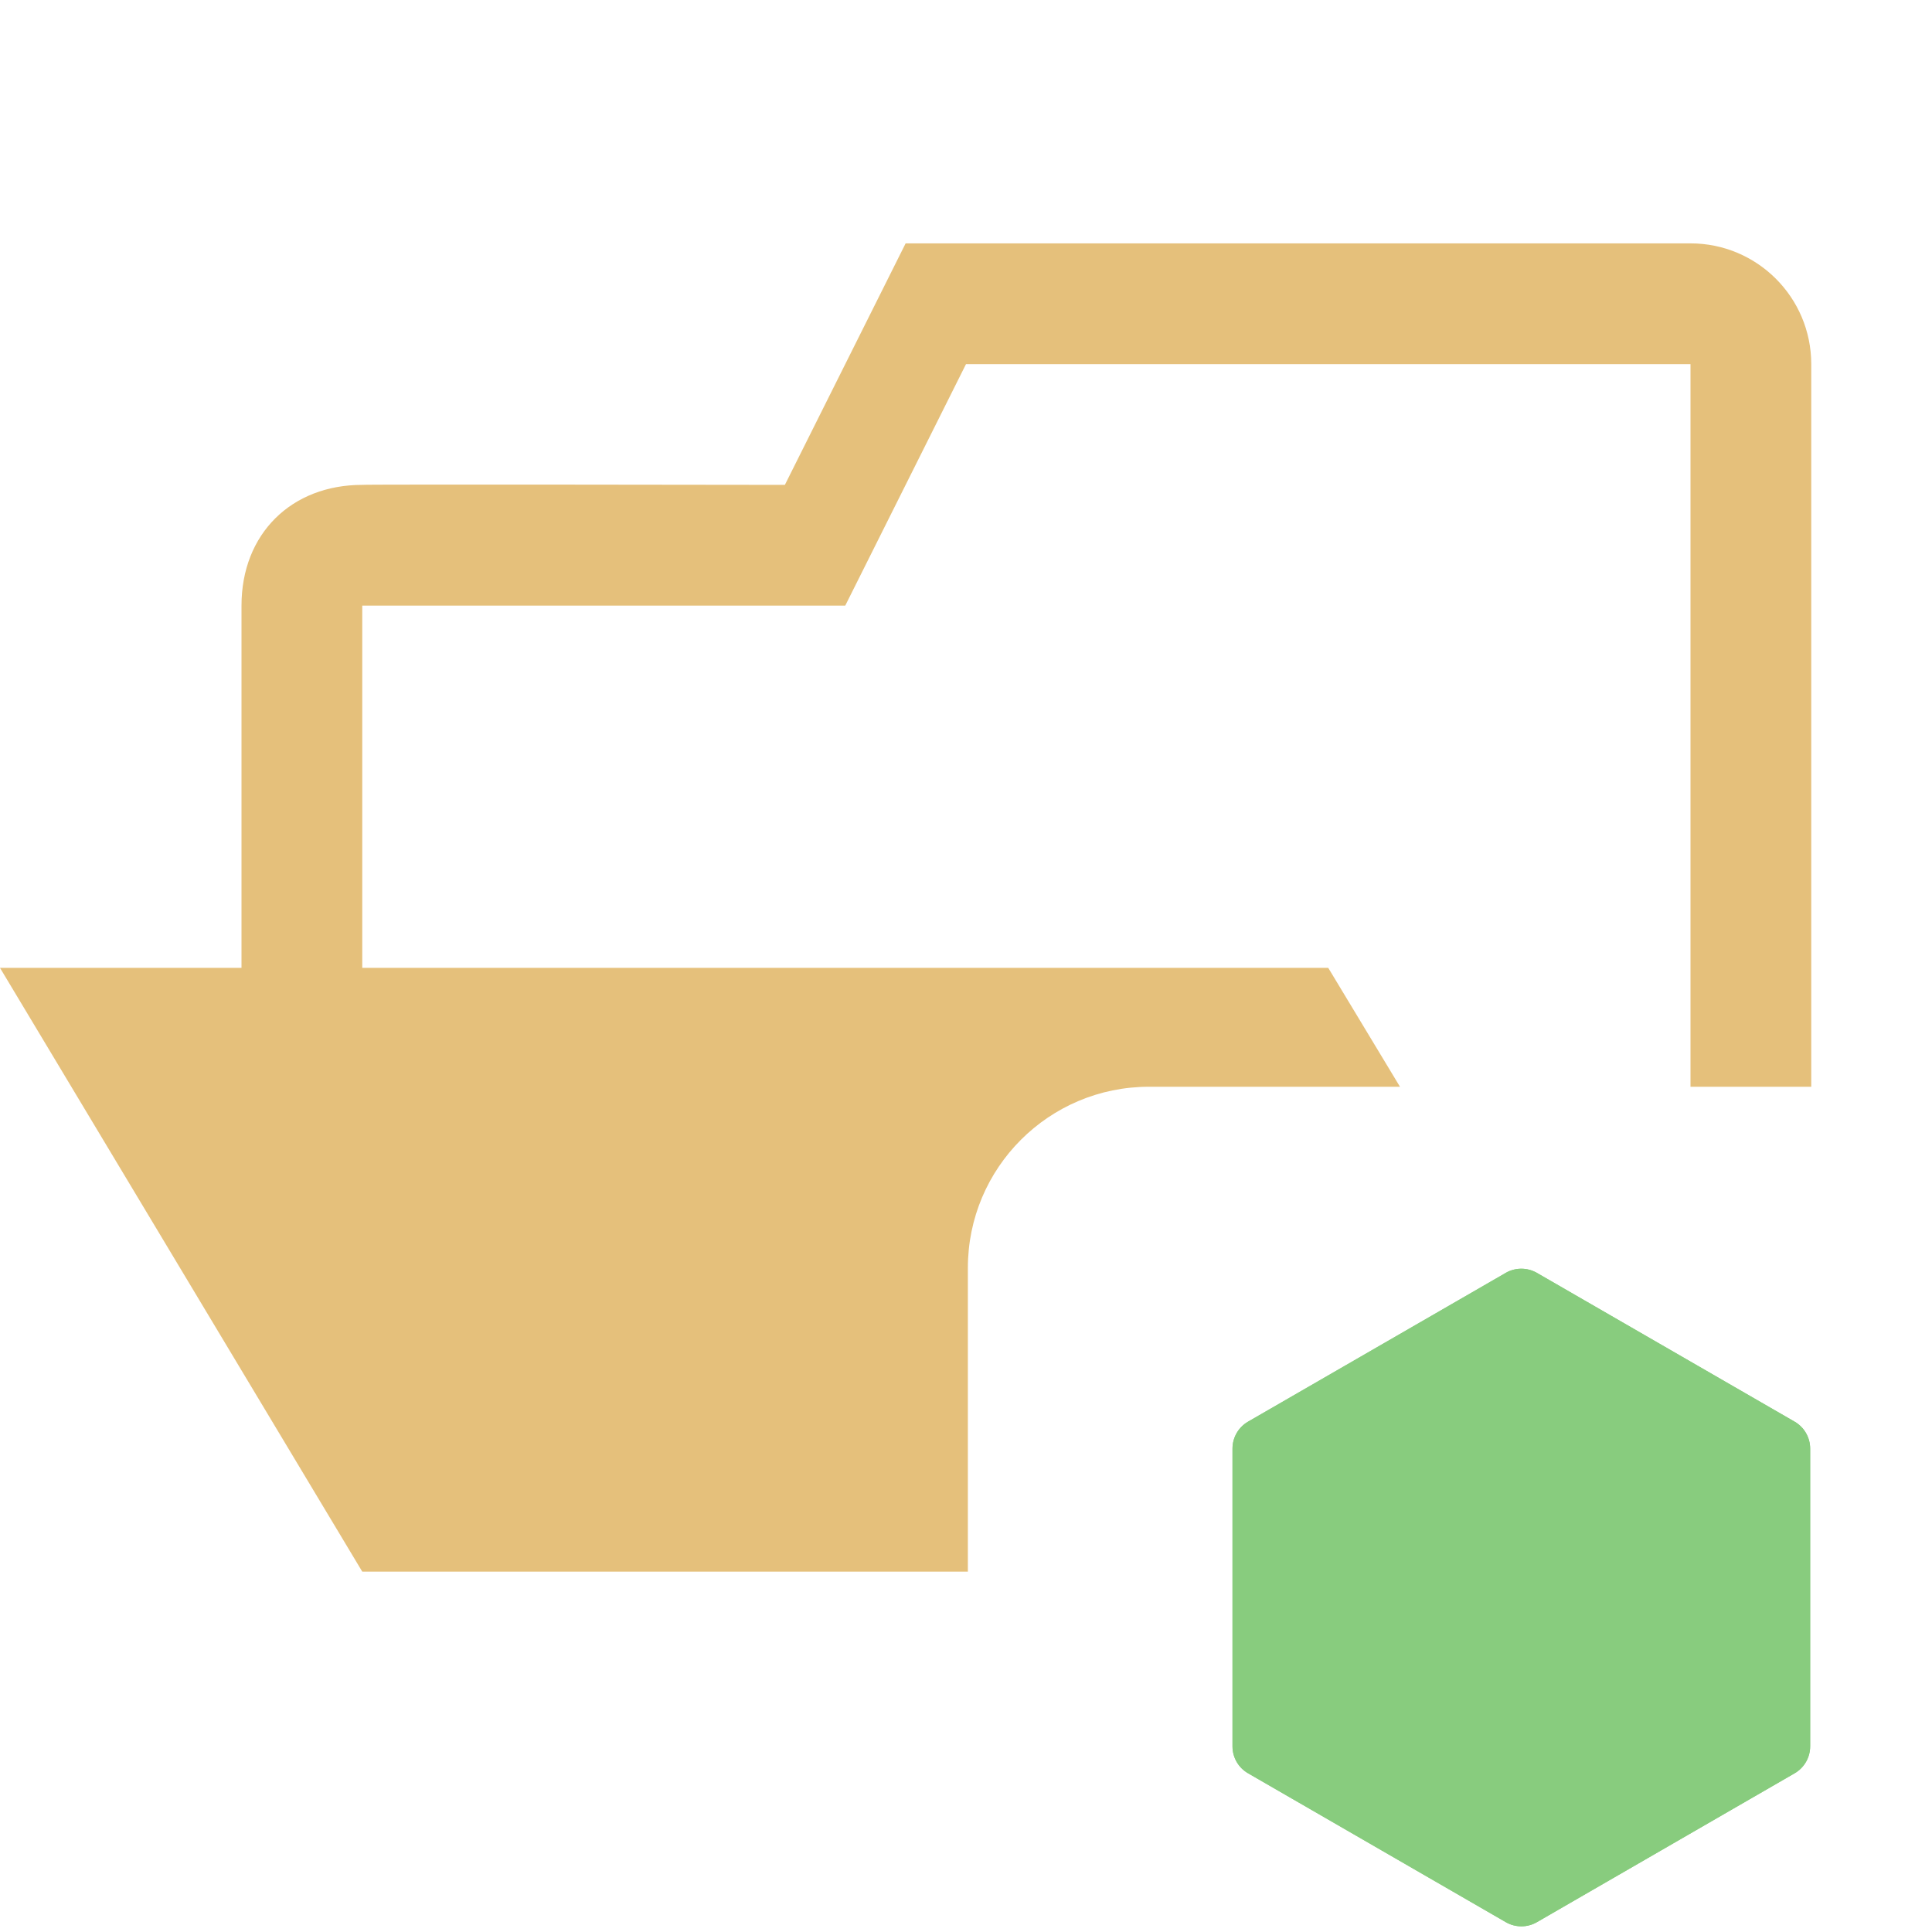
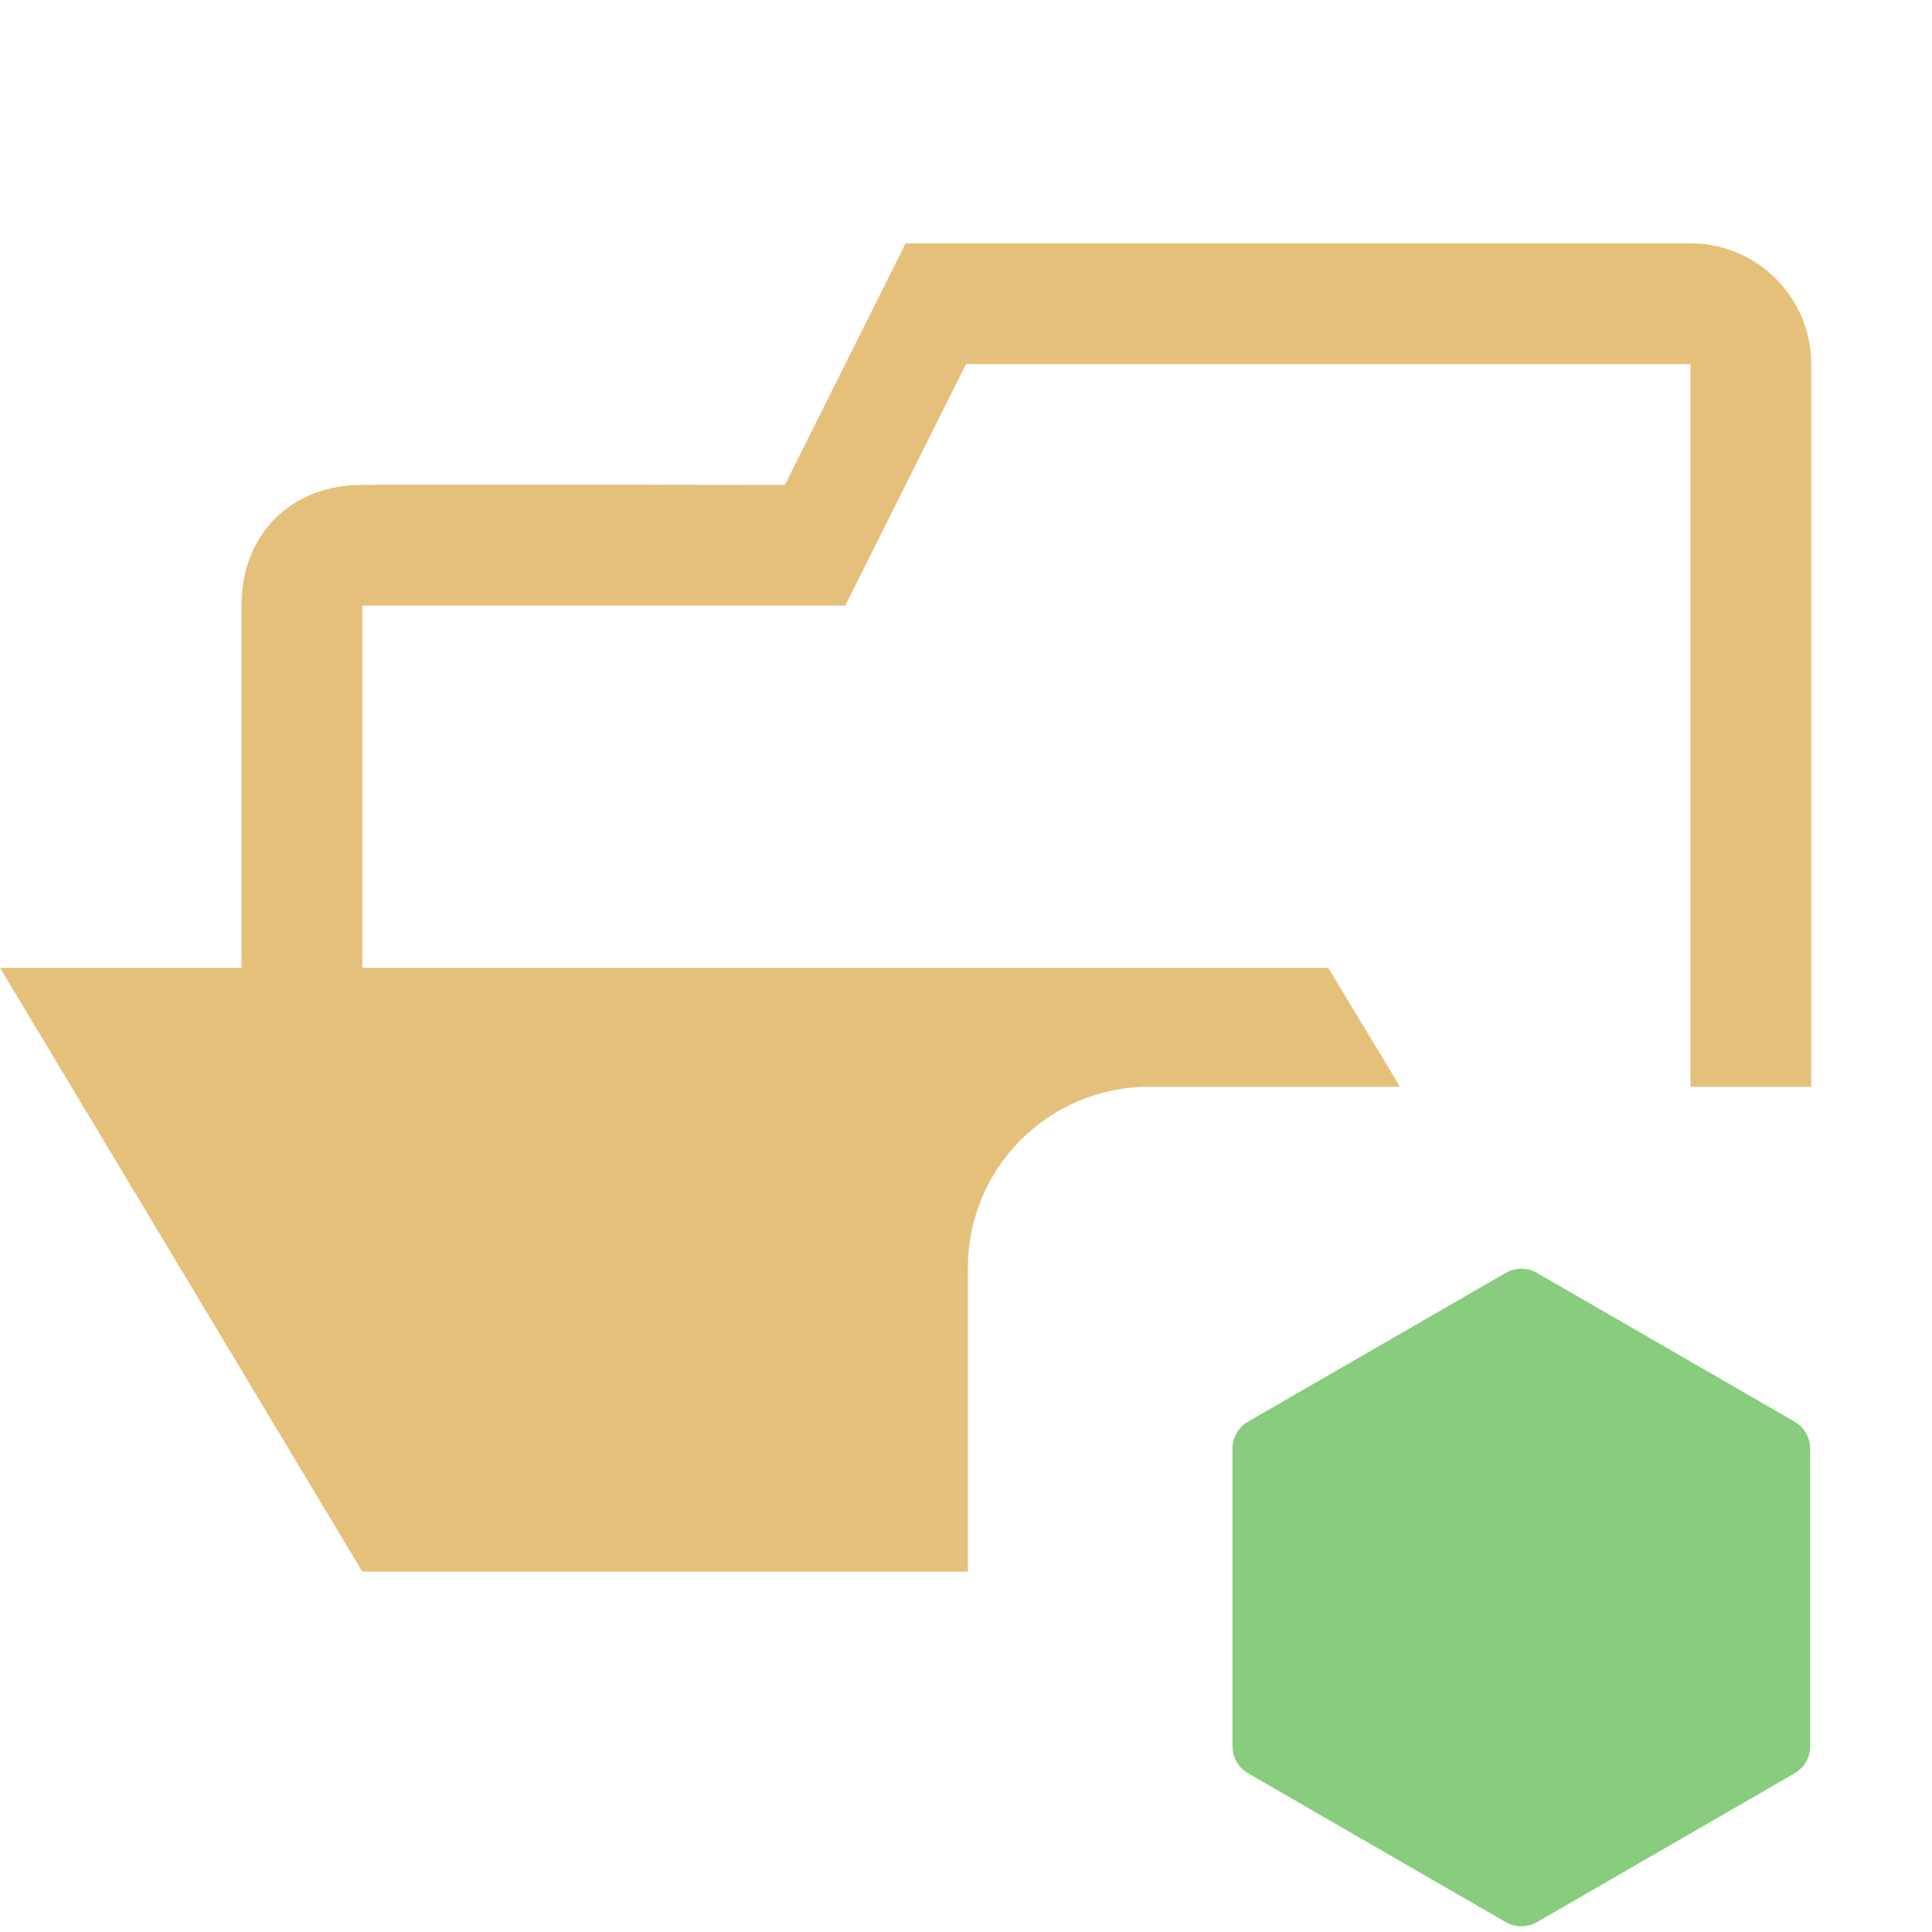
- <svg xmlns="http://www.w3.org/2000/svg" xmlns:xlink="http://www.w3.org/1999/xlink" height="100%" stroke-miterlimit="10" style="fill-rule:nonzero;clip-rule:evenodd;stroke-linecap:round;stroke-linejoin:round;" version="1.1" viewBox="0 0 32 32" width="100%" xml:space="preserve">
-   <defs>
-     <path d="M24.94 21.083L20.672 23.547C20.512 23.639 20.414 23.81 20.414 23.994L20.414 28.925C20.414 29.109 20.512 29.279 20.672 29.371L24.941 31.837C25.1 31.929 25.297 31.929 25.456 31.837L29.725 29.371C29.884 29.279 29.982 29.109 29.982 28.925L29.982 23.994C29.982 23.81 29.884 23.639 29.724 23.547L25.456 21.083C25.376 21.037 25.287 21.014 25.198 21.014C25.108 21.014 25.019 21.037 24.939 21.083" id="Fill" />
-   </defs>
-   <clipPath id="ArtboardFrame">
-     <rect height="32" width="32" x="0" y="0" />
+ <svg xmlns="http://www.w3.org/2000/svg" xml:space="preserve" stroke-linecap="round" stroke-linejoin="round" stroke-miterlimit="10" clip-rule="evenodd" viewBox="0 0 32 32">
+   <clipPath id="a">
+     <path d="M0 0h32v32H0z" />
  </clipPath>
-   <g clip-path="url(#ArtboardFrame)" id="Untitled">
-     <g opacity="0">
-       <path d="M20.266 30.33C20.266 30.633 20.539 30.879 20.876 30.879L28.188 30.879C28.525 30.879 28.798 30.633 28.798 30.33C28.798 30.215 28.755 30.105 28.688 30.018L25.141 24.491L25.141 22.105L23.922 22.105L23.922 24.491L20.376 30.018C20.309 30.105 20.266 30.215 20.266 30.33M20.876 31.975C19.866 31.975 19.047 31.239 19.047 30.33C19.047 30.001 19.157 29.694 19.352 29.436L22.704 24.194L22.704 23.202C22.367 23.202 22.094 22.956 22.094 22.654L22.094 22.105C22.094 21.5 22.64 21.009 23.313 21.009L25.751 21.009C26.424 21.009 26.97 21.5 26.97 22.105L26.97 22.654C26.97 22.956 26.697 23.202 26.36 23.202L26.36 24.194L29.712 29.436C29.907 29.694 30.017 30.001 30.017 30.33C30.017 31.239 29.198 31.975 28.188 31.975L20.876 31.975M19.966 30.012L23.122 24.946L23.485 22.965L23.558 21.862L24.789 21.48L25.792 21.797L25.872 23.464L26.012 24.863L27.646 27.068L29.254 29.443L29.646 30.793L27.658 31.515C27.658 31.515 21 31.47 20.974 31.47C20.947 31.47 19.904 30.836 19.904 30.836L19.966 30.012Z" fill="#aa87cc" fill-rule="nonzero" opacity="1" stroke="none" />
-     </g>
-     <path d="M24.604 21.005C21.508 21.004 19.001 23.51 19.001 26.604C19.001 29.05 20.57 31.129 22.754 31.893C23.048 31.966 23.003 31.758 23.003 31.615L23.003 30.645C21.304 30.844 21.235 29.719 21.122 29.532C20.891 29.139 20.347 29.038 20.509 28.851C20.896 28.652 21.291 28.901 21.747 29.575C22.078 30.065 22.723 29.982 23.049 29.901C23.121 29.607 23.273 29.344 23.484 29.14C21.724 28.824 20.99 27.75 20.99 26.473C20.99 25.854 21.194 25.284 21.595 24.825C21.339 24.067 21.619 23.419 21.656 23.322C22.383 23.257 23.14 23.843 23.198 23.889C23.611 23.778 24.084 23.719 24.612 23.719C25.143 23.719 25.616 23.78 26.033 23.893C26.174 23.785 26.875 23.282 27.551 23.344C27.587 23.44 27.86 24.073 27.62 24.821C28.026 25.282 28.232 25.856 28.232 26.477C28.232 27.756 27.494 28.832 25.728 29.142C26.034 29.443 26.206 29.853 26.205 30.282L26.205 31.69C26.215 31.802 26.205 31.914 26.393 31.914C28.61 31.167 30.206 29.072 30.206 26.605C30.206 23.51 27.698 21.005 24.604 21.005Z" fill="#b7bbd4" fill-rule="nonzero" opacity="0" stroke="none" />
-     <path d="M27.632 21.015L22.81 25.449L20.115 23.417L19.001 24.066L21.657 26.507L19.001 28.948L20.115 29.598L22.81 27.567L27.632 31.998L29.985 30.856L29.985 22.157L27.632 21.015ZM27.632 23.931L27.632 29.082L24.214 26.506L27.632 23.931Z" fill="#2196f3" fill-rule="nonzero" opacity="0" stroke="none" />
-     <g opacity="0">
-       <path d="M26.323 30.35L27.631 31.997L31.992 26.508L27.631 21.017L26.323 22.665L29.377 26.508L26.323 30.35ZM24.687 22.665L23.378 21.017L19.017 26.508L23.378 31.998L24.687 30.35L21.633 26.508L24.687 22.665Z" fill="#88cc7e" fill-rule="nonzero" opacity="1" stroke="none" />
-     </g>
-     <path d="M23.002 20.985L23 24.93C23 24.93 18.995 29.03 18.962 31.889L30.001 31.884C29.991 29.022 26 24.961 26 24.961L26 20.985L23.002 20.985Z" fill="#e65c75" fill-rule="nonzero" opacity="0" stroke="none" />
-     <path d="M15 4.031L13 8.031C13 8.031 6 8.02 6 8.031C4.827 8.031 4 8.841 4 10.031L4 16.031L0 16.031L6 26.031L16.031 26.031L16.031 21C16.031 19.343 17.374 18 19.031 18L23.188 18L22 16.031L6 16.031L6 10.031L14 10.031L16 6.031L28 6.031L28 18L30 18L30 6.031C30 4.926 29.104 4.031 28 4.031C28 4.031 15 4.031 15 4.031Z" fill="#e5c07b" fill-rule="nonzero" opacity="1" stroke="none" />
-     <path d="M15 4.031L12.969 8C12.969 8 6 8.02 6 8.031C4.828 8.031 3.969 8.841 3.969 10.031L4 24C4 25.194 4.821 26.031 6.031 26.031L16.031 26.031L16.031 21C16.031 19.343 17.374 18 19.031 18L30 18L30 6C30.001 5.47 29.781 4.968 29.406 4.594C29.032 4.219 28.529 4.03 28 4.031L15 4.031ZM16 6.031L28 6.031L28 8L15 8L16 6.031Z" fill="#e5c07b" fill-rule="nonzero" opacity="0" stroke="none" />
-     <path d="M28.004 4.02C28.534 4.019 29.042 4.229 29.416 4.603C29.791 4.978 30 5.486 29.999 6.015L29.992 24.023C29.992 25.18 29.168 26.02 28.004 26.02L28.004 6.02L16.004 6.02L14.994 8.012L29.038 8.002L28.004 26.02L6.017 26.02C4.807 26.02 3.986 25.207 3.986 24.014L3.98 10.043C3.98 8.853 4.834 8.019 6.006 8.019C6.006 8.008 12.974 7.987 12.974 7.987L15.006 4.019L28.006 4.019L28.004 4.02Z" fill="#4d9be9" fill-rule="nonzero" opacity="0" stroke="none" />
-     <path d="M28.011 4.039C29.115 4.039 30.006 4.929 30.006 6.034L30.011 24.039C30.034 24.576 29.831 25.098 29.451 25.478C29.07 25.858 28.548 26.062 28.011 26.039L28.011 6.039L16.011 6.039L14.011 10.039L6.011 10.039L6.011 16.039L22.011 16.039L28.011 26.039L6.011 26.039L0.011 16.039L4.011 16.039L4.011 10.039C4.011 8.849 4.838 8.039 6.011 8.039C6.011 8.028 13.011 8.039 13.011 8.039L15.011 4.039C15.011 4.039 28.011 4.039 28.011 4.039Z" fill="#4d9be9" fill-rule="nonzero" opacity="0" stroke="none" />
-     <path d="M27.209 16.011L21.521 21.242L18.342 18.845L17.028 19.61L20.162 22.49L17.028 25.369L18.342 26.136L21.521 23.74L27.209 28.968L29.985 27.62L29.985 17.359L27.209 16.011ZM27.209 19.451L27.209 25.528L23.177 22.489L27.209 19.451Z" fill="#2196f3" fill-rule="nonzero" opacity="0" stroke="none" />
-     <path d="M19.023 18.005L32.37 18.005C34.026 18.005 35.37 19.349 35.37 21.005L35.37 32.273C35.37 33.93 34.026 35.273 32.37 35.273L19.023 35.273C17.366 35.273 16.023 33.93 16.023 32.273L16.023 21.005C16.023 19.349 17.366 18.005 19.023 18.005Z" fill="#4d9be9" fill-rule="nonzero" opacity="0" stroke="none" />
-     <g opacity="1" />
-     <g opacity="1">
-       <use fill="#88cc7e" fill-rule="evenodd" opacity="1" stroke="none" xlink:href="#Fill" />
-       <clipPath id="ClipPath">
-         <use xlink:href="#Fill" />
-       </clipPath>
-       <g clip-path="url(#ClipPath)">
-         <path d="M34.295 23.129L22.267 17.233L16.099 29.814L28.127 35.711L34.295 23.129Z" fill="#88cc7e" fill-rule="evenodd" opacity="1" stroke="none" />
-       </g>
-     </g>
+   <g clip-path="url(#a)">
+     <path fill="#88cc7e" fill-rule="evenodd" d="m24.94 21.083-4.268 2.464a.515.515 0 0 0-.258.447v4.93c0 .185.098.355.258.447l4.269 2.466c.16.092.356.092.515 0l4.269-2.466a.516.516 0 0 0 .257-.446v-4.931a.515.515 0 0 0-.258-.447l-4.268-2.464a.519.519 0 0 0-.517 0" />
+     <path fill="#e5c07b" d="m15 4.031-2 4s-7-.01-7 0c-1.173 0-2 .81-2 2v6H0l6 10h10.031V21a3 3 0 0 1 3-3h4.157L22 16.031H6v-6h8l2-4h12V18h2V6.031a2 2 0 0 0-2-2H15Z" />
  </g>
</svg>
